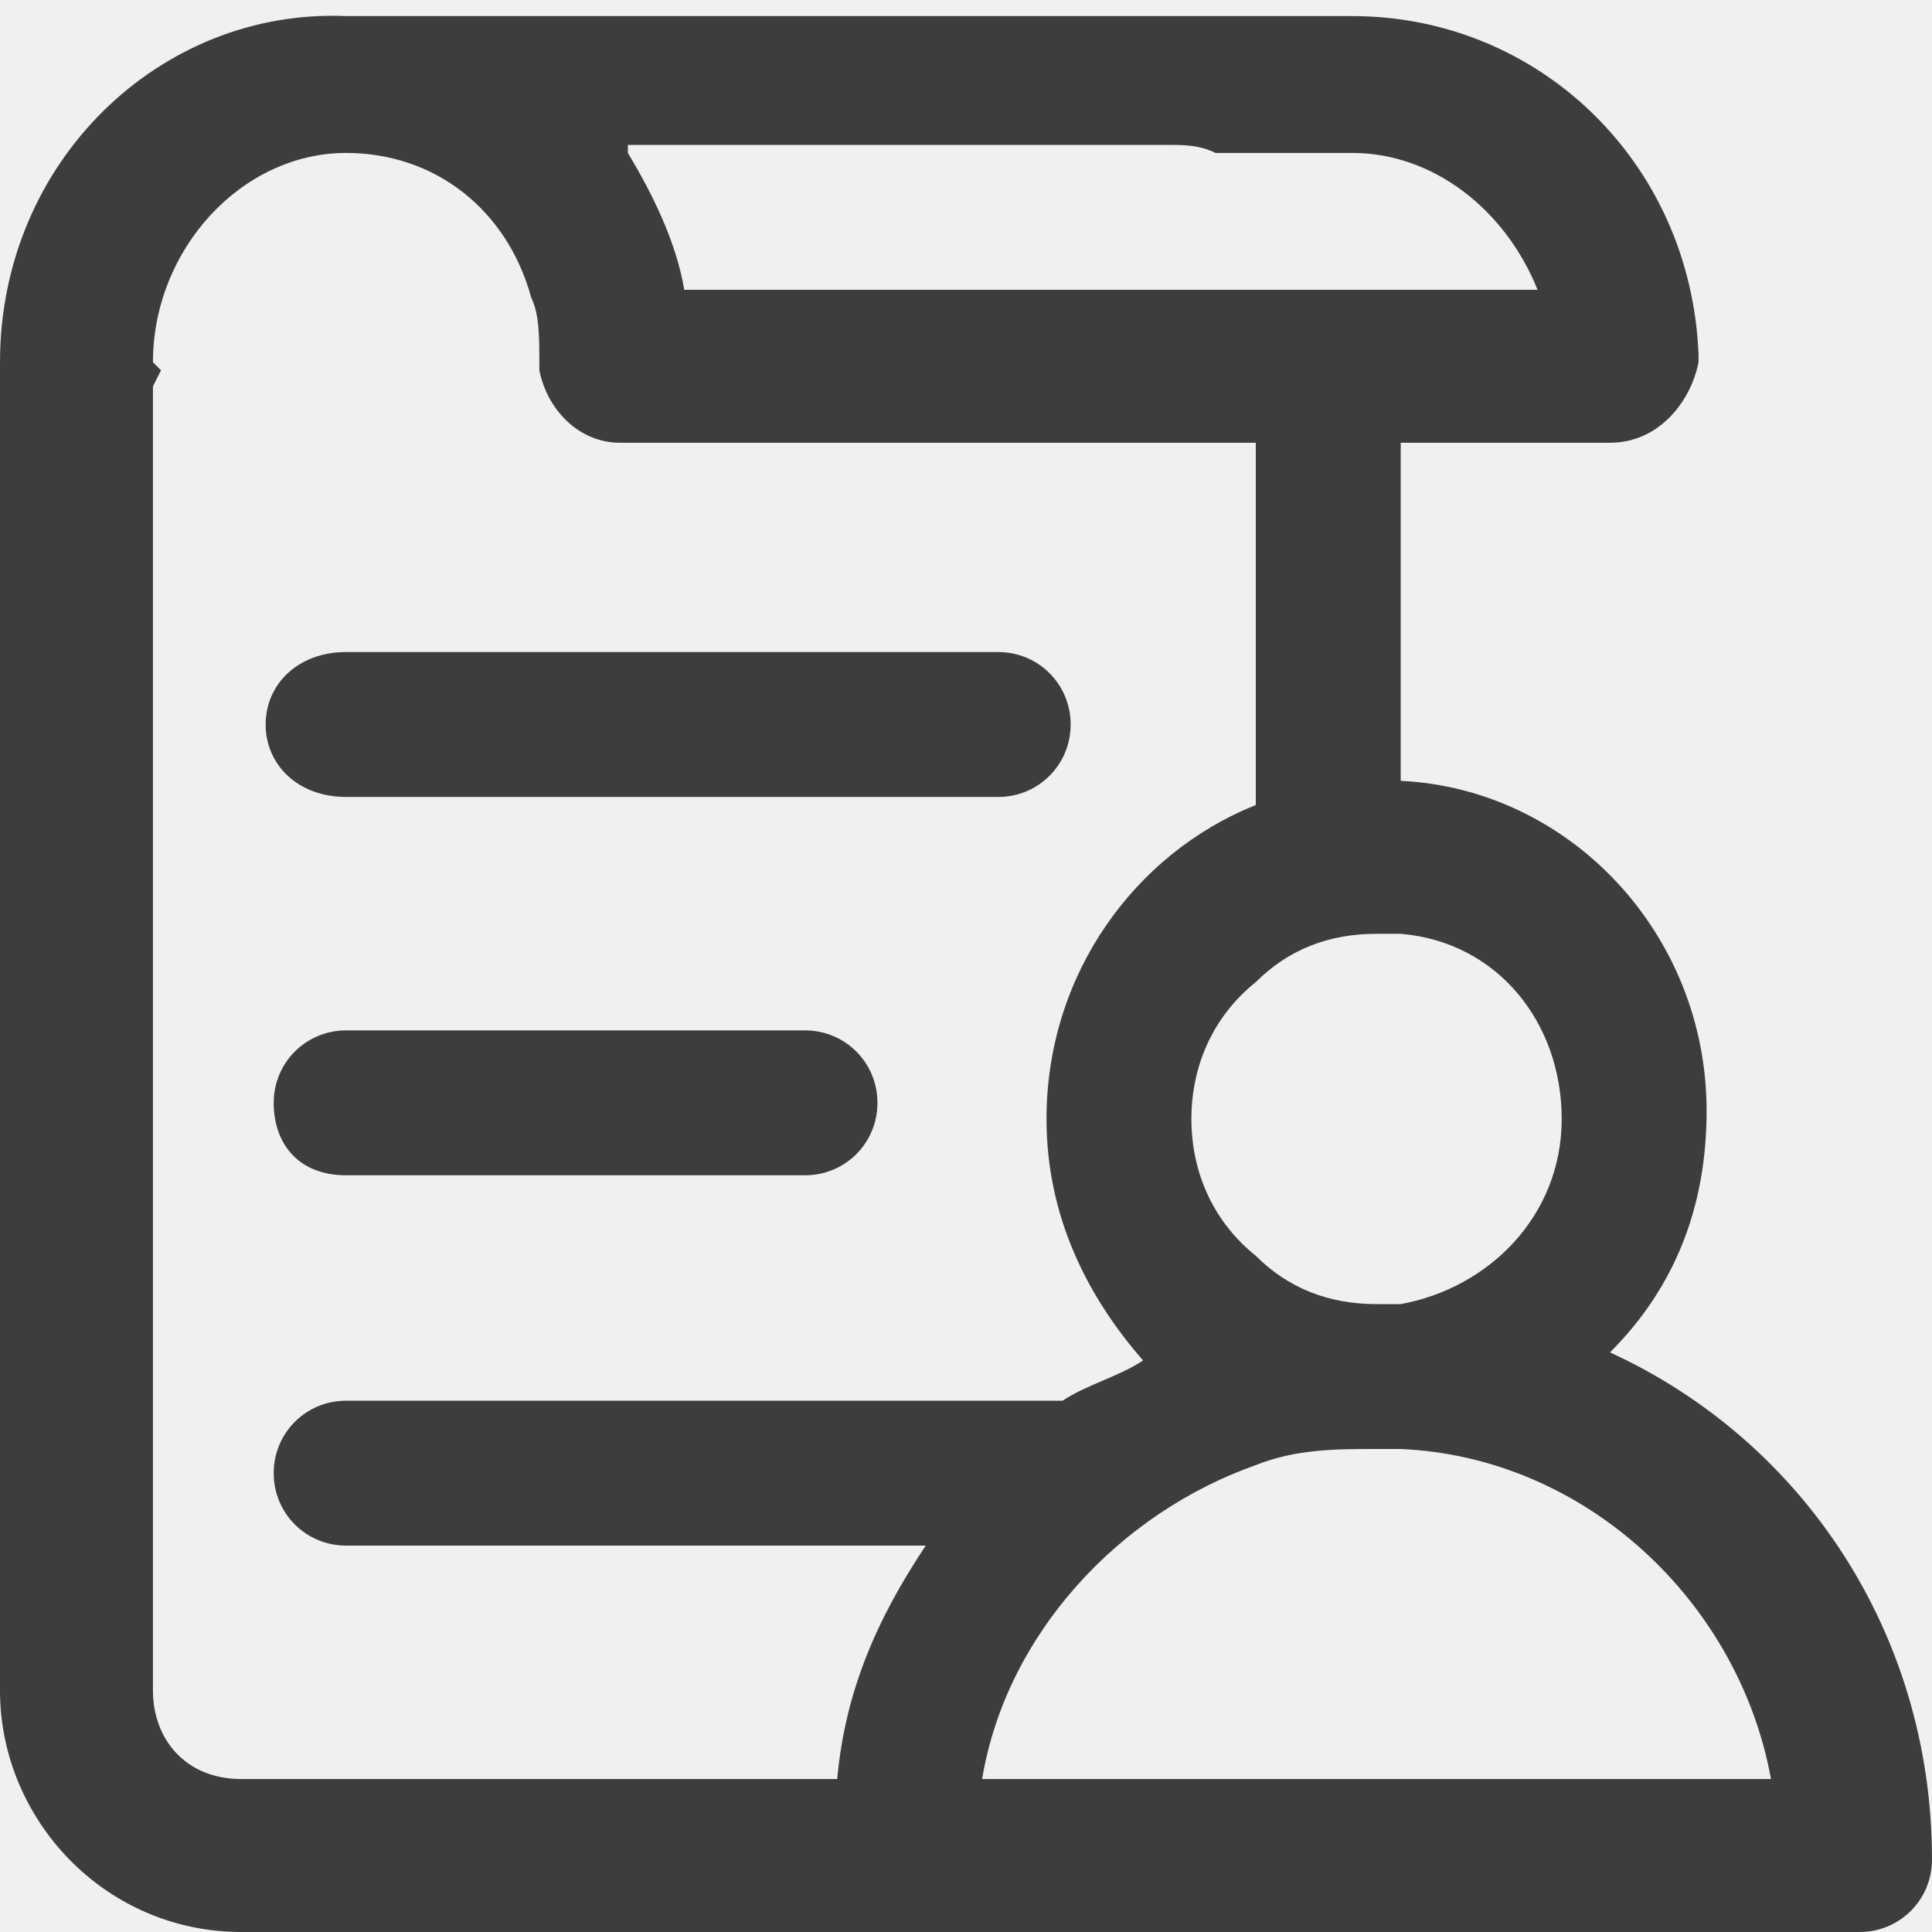
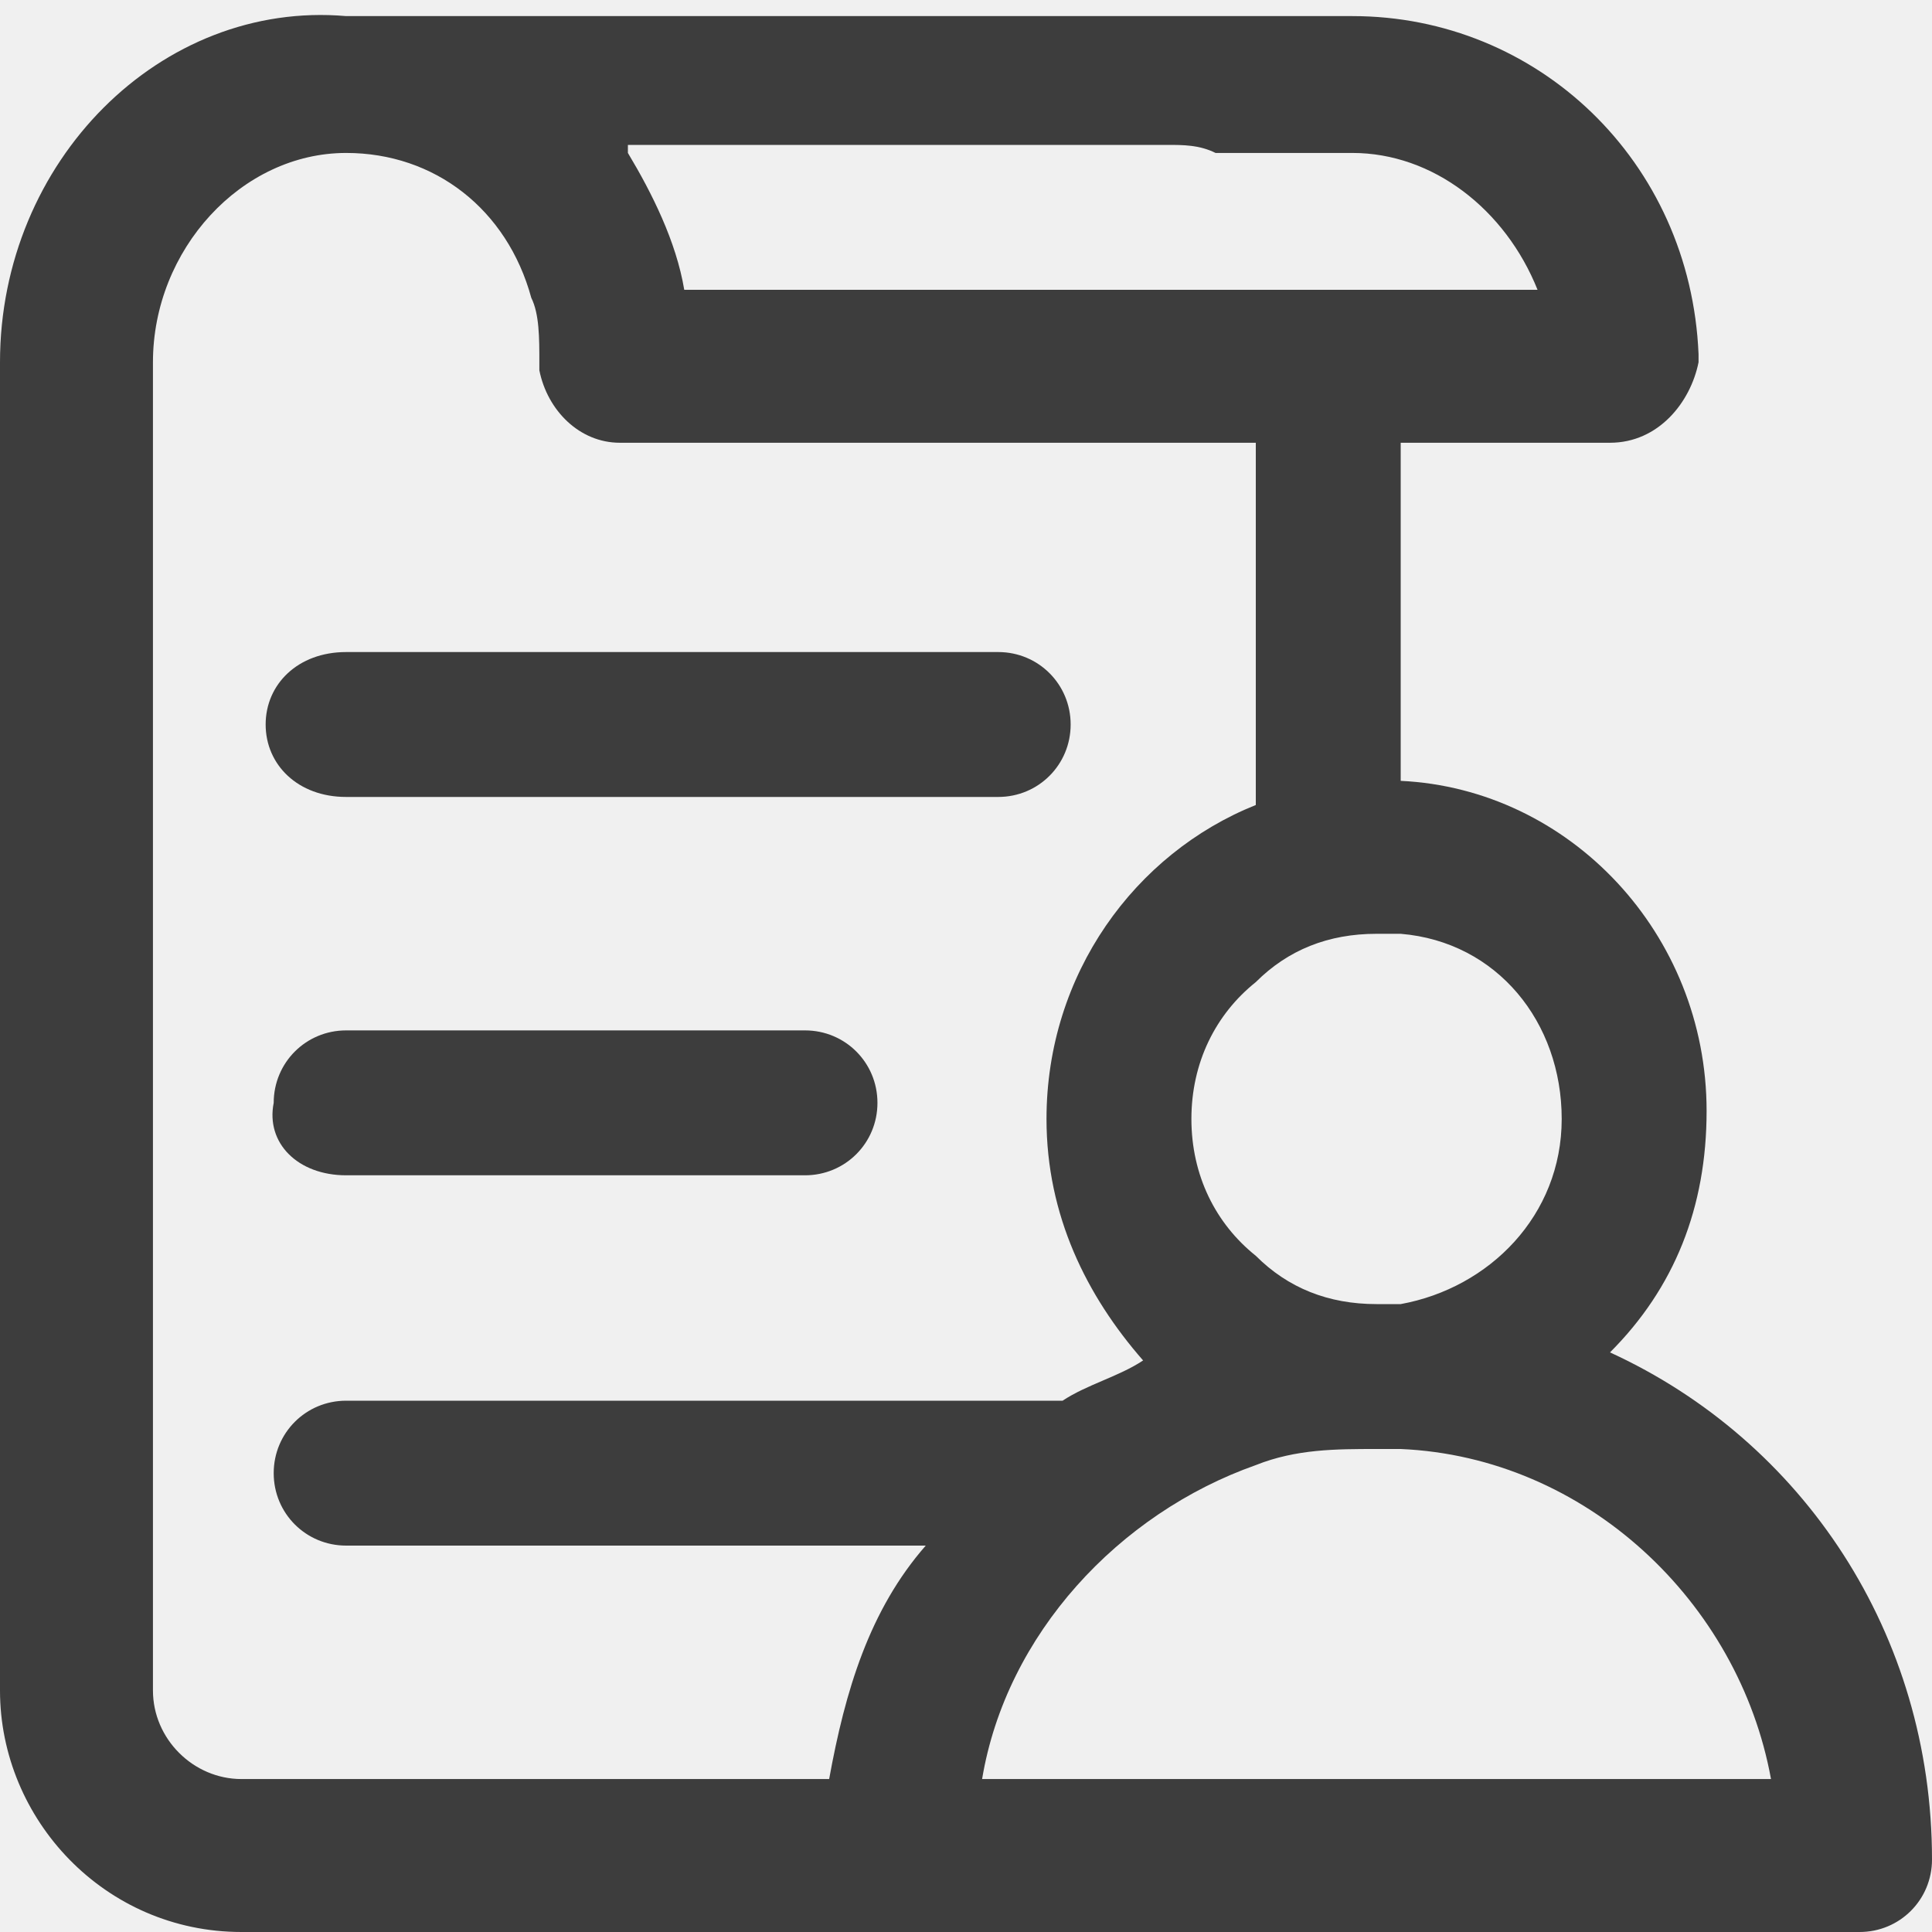
<svg xmlns="http://www.w3.org/2000/svg" width="24" height="24" viewBox="0 0 24 24" fill="none">
-   <g clip-path="url(#clip0_120_126)">
+   <g clip-path="url(#clip0_177_704)">
    <path d="M4.3 9.9H12.4C12.9 9.9 13.3 9.5 13.3 9C13.3 8.5 12.9 8.1 12.4 8.1H4.3C3.7 8.1 3.3 8.5 3.3 9C3.3 9.5 3.7 9.9 4.3 9.9Z" fill="#3D3D3D" />
-     <path d="M4.3 14.6H10C10.5 14.6 10.9 14.2 10.9 13.7C10.9 13.2 10.5 12.8 10 12.8H4.3C3.8 12.8 3.4 13.2 3.4 13.7C3.4 14.2 3.7 14.6 4.3 14.6Z" fill="#3D3D3D" />
-     <path d="M20 16.8C20.8 16 21.2 15 21.2 13.8C21.2 11.6 19.5 9.8 17.4 9.7V5.5H20C20.6 5.5 21 5 21.1 4.5V4.4C21 2 19.1 0.2 16.8 0.2H4.3C2 0.1 0 2 0 4.5C0 4.6 0 4.6 0 4.7V21C0 22.6 1.3 24 3 24H11.2H14.5H23.1C23.6 24 24 23.6 24 23.1C24 20.3 22.4 17.9 20 16.8ZM19.4 13.9C19.4 15.1 18.5 16 17.4 16.2C17.3 16.2 17.2 16.2 17.1 16.2C16.5 16.2 16 16 15.6 15.6C15.1 15.2 14.8 14.6 14.8 13.9C14.8 13.2 15.1 12.6 15.6 12.2C16 11.8 16.5 11.6 17.1 11.6C17.2 11.6 17.3 11.6 17.4 11.6C18.6 11.7 19.4 12.7 19.4 13.9ZM14.5 1.8C14.7 1.8 14.9 1.8 15.1 1.9H16.8C17.8 1.9 18.7 2.6 19.1 3.6H17.2H13.4H8.5C8.4 3 8.1 2.4 7.8 1.9C7.8 1.9 7.8 1.9 7.8 1.8H14.5ZM1.9 21V4.8L2 4.6L1.9 4.5C1.9 3.1 3 1.9 4.3 1.9C5.4 1.9 6.3 2.6 6.6 3.7C6.7 3.9 6.7 4.2 6.7 4.5V4.6C6.8 5.1 7.2 5.5 7.7 5.5H13.4H15.6V10C14.1 10.6 13 12.1 13 13.9C13 15.1 13.5 16.1 14.2 16.9C13.9 17.1 13.5 17.2 13.2 17.4C13.2 17.4 13.2 17.4 13.1 17.4H4.3C3.8 17.4 3.4 17.8 3.4 18.3C3.4 18.8 3.8 19.2 4.3 19.2H11.5C10.9 20.1 10.5 21 10.4 22.1H3C2.3 22.1 1.9 21.6 1.9 21ZM17.2 22.1H14.5H12.2C12.5 20.3 13.9 18.8 15.6 18.2C16.1 18 16.6 18 17.1 18C17.2 18 17.3 18 17.4 18C19.7 18.1 21.6 19.9 22 22.1H17.2Z" fill="#3D3D3D" />
+     <path d="M4.3 14.6H10C10.5 14.6 10.9 14.2 10.9 13.7C10.9 13.2 10.5 12.8 10 12.8H4.3C3.8 12.8 3.4 13.2 3.4 13.7C3.3 14.2 3.7 14.6 4.3 14.6Z" fill="#3D3D3D" />
+     <path d="M20 16.8C20.8 16 21.2 15 21.2 13.8C21.2 11.6 19.5 9.8 17.4 9.7V5.5H20C20.6 5.5 21 5 21.1 4.5V4.4C21 2 19.1 0.2 16.8 0.2H4.3C2 -1.18762e-05 0 2 0 4.5C0 4.6 0 4.6 0 4.7V21C0 22.6 1.3 24 3 24H11.2H14.5H23.1C23.6 24 24 23.6 24 23.1C24 20.3 22.4 17.9 20 16.8ZM19.4 13.9C19.4 15.1 18.5 16 17.4 16.2C17.3 16.2 17.2 16.2 17.1 16.2C16.5 16.2 16 16 15.6 15.6C15.1 15.2 14.8 14.6 14.8 13.9C14.8 13.2 15.1 12.6 15.6 12.2C16 11.8 16.5 11.6 17.1 11.6C17.2 11.6 17.3 11.6 17.4 11.6C18.6 11.7 19.4 12.7 19.4 13.9ZM14.5 1.8C14.7 1.8 14.9 1.8 15.1 1.9H16.8C17.8 1.9 18.7 2.6 19.1 3.6H17.2H13.4H8.5C8.4 3 8.1 2.4 7.8 1.9C7.8 1.9 7.8 1.9 7.8 1.8H14.5ZM10.3 22.1H3C2.4 22.1 1.9 21.6 1.9 21V4.8V4.5C1.9 3.1 3 1.9 4.3 1.9C5.4 1.9 6.3 2.6 6.6 3.7C6.7 3.9 6.7 4.2 6.7 4.5V4.6C6.8 5.1 7.2 5.5 7.7 5.5H13.4H15.6V10C14.1 10.6 13 12.1 13 13.9C13 15.1 13.5 16.1 14.2 16.9C13.9 17.1 13.5 17.2 13.2 17.4C13.2 17.4 13.2 17.4 13.1 17.4H4.3C3.8 17.4 3.4 17.8 3.4 18.3C3.4 18.8 3.8 19.2 4.3 19.2H11.5C10.8 20 10.5 21 10.3 22.1ZM17.2 22.1H14.5H12.2C12.5 20.3 13.9 18.8 15.6 18.2C16.1 18 16.6 18 17.1 18C17.2 18 17.3 18 17.4 18C19.7 18.1 21.6 19.9 22 22.1H17.2Z" fill="#3D3D3D" />
  </g>
  <defs>
-     <clipPath id="clip0_120_126">
+     <clipPath id="clip0_177_704">
      <rect width="24" height="24" fill="white" />
    </clipPath>
  </defs>
</svg>
